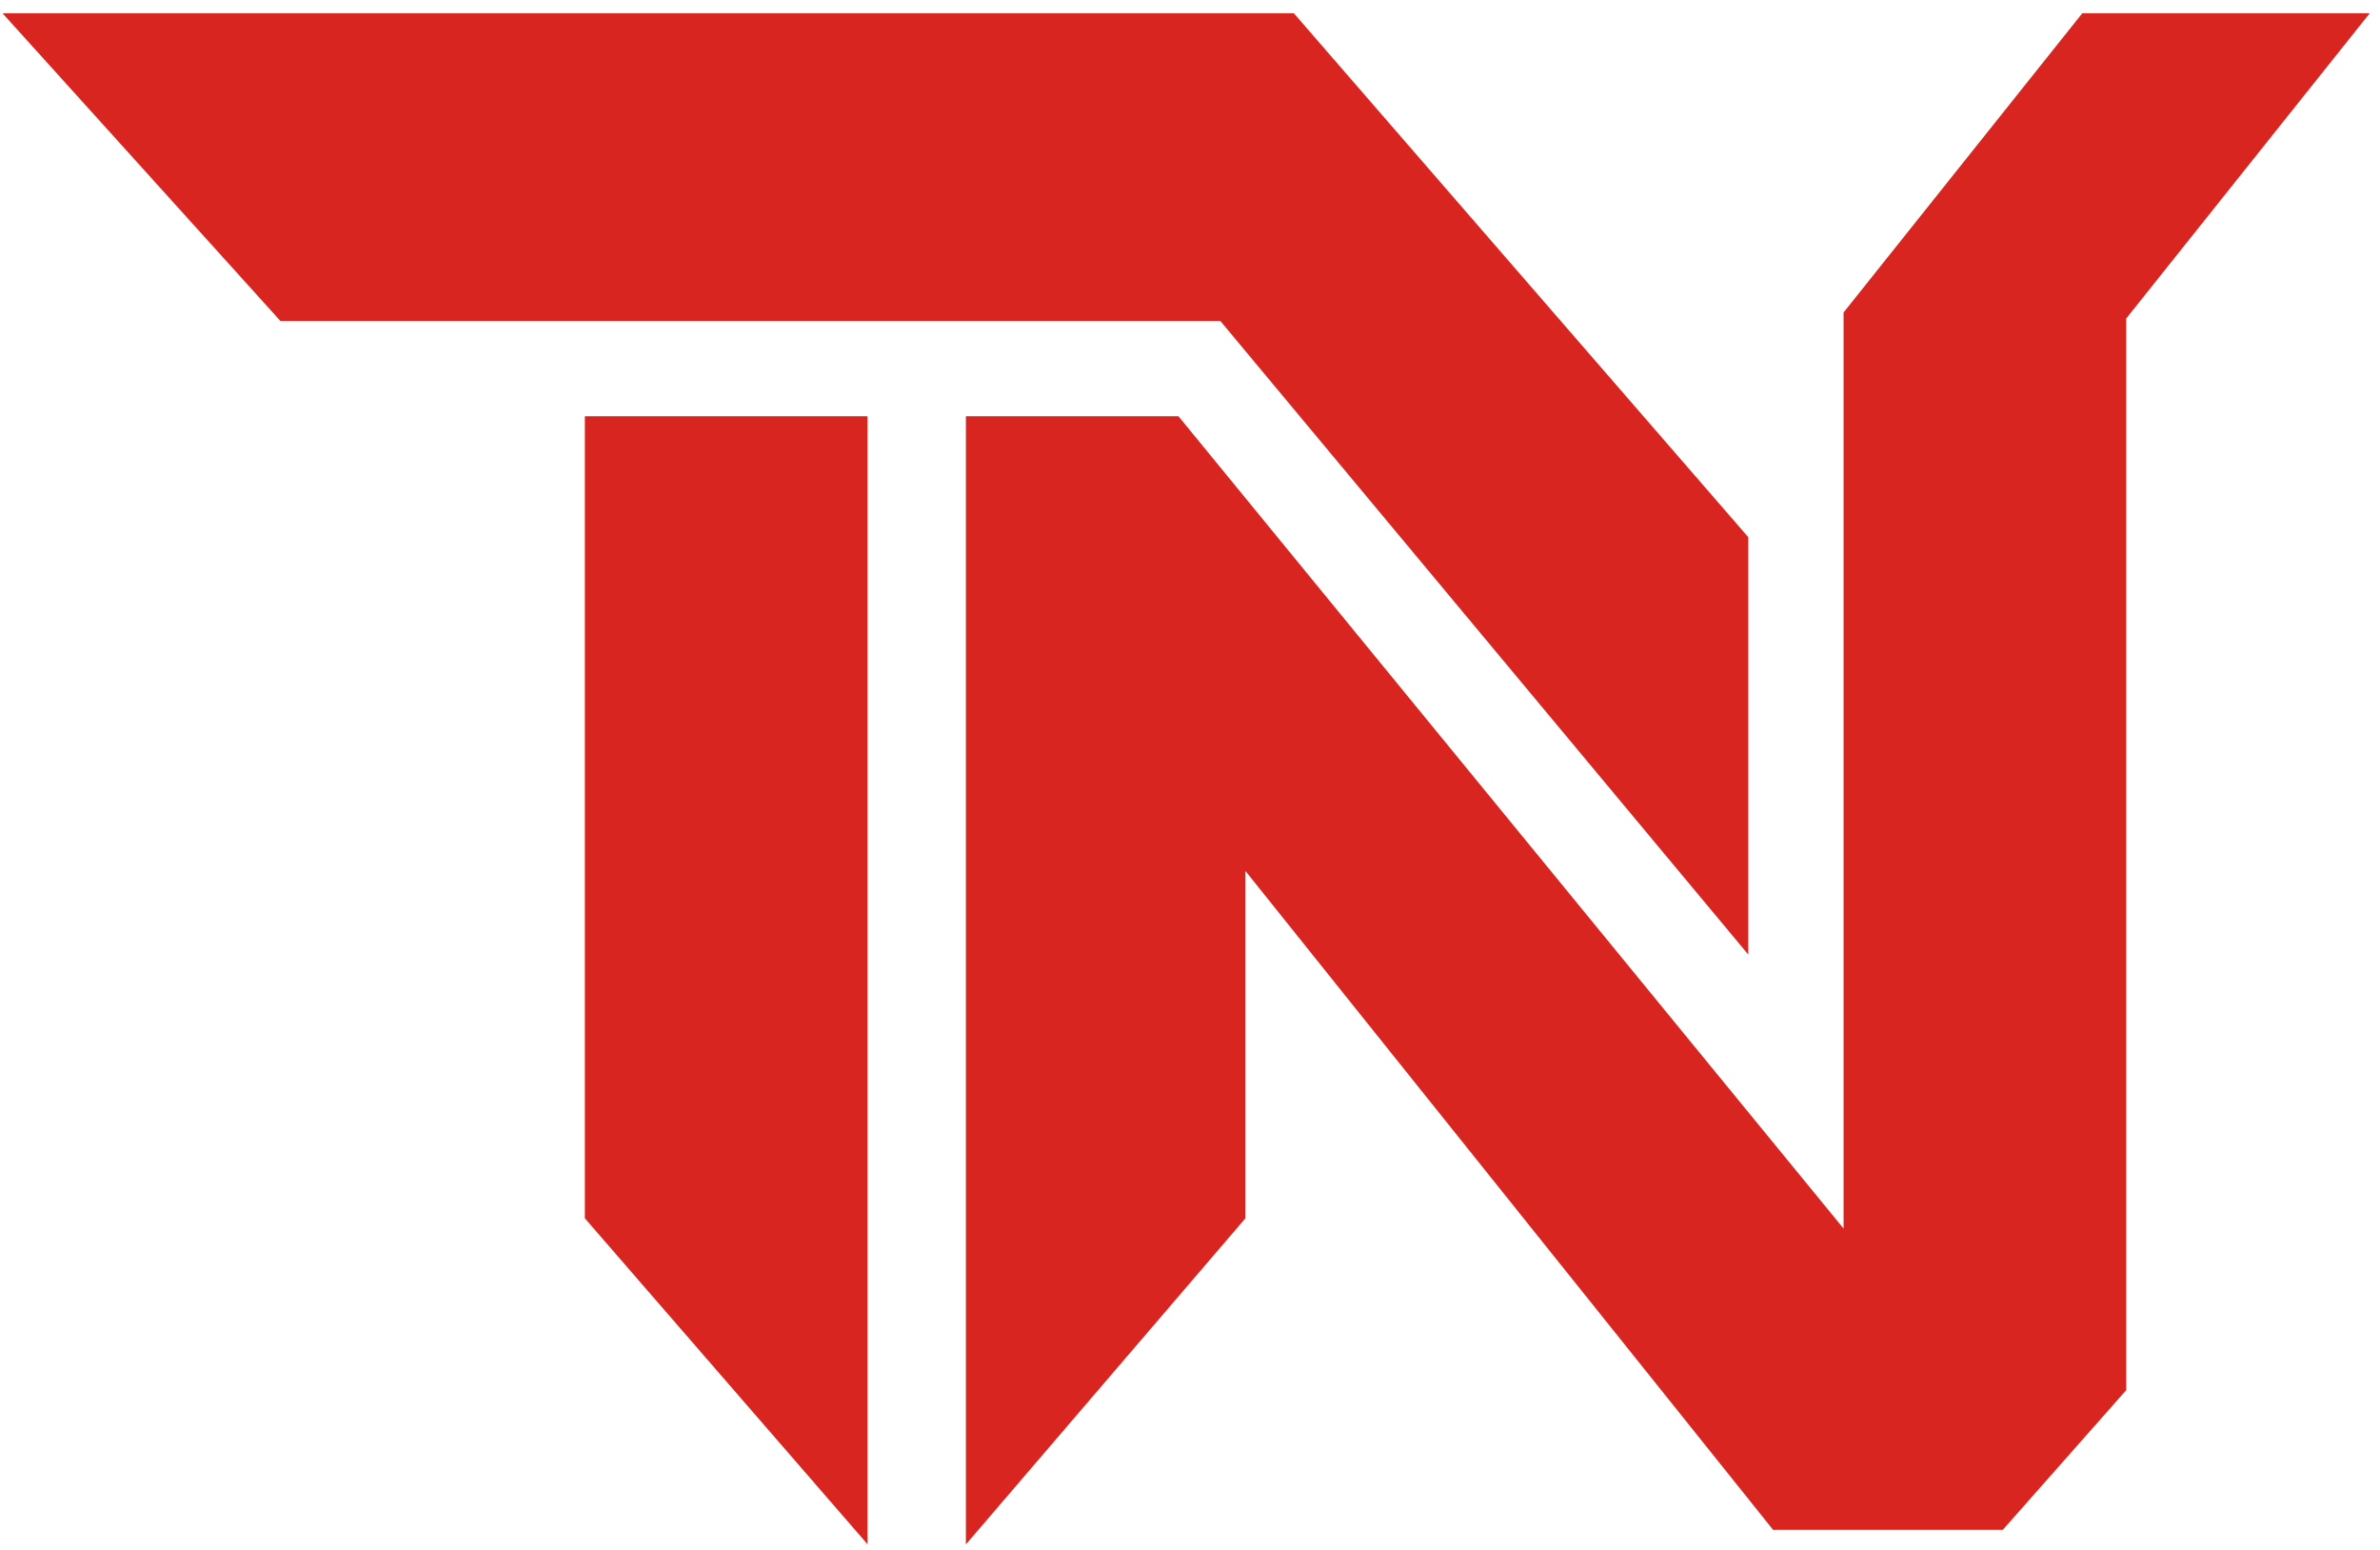
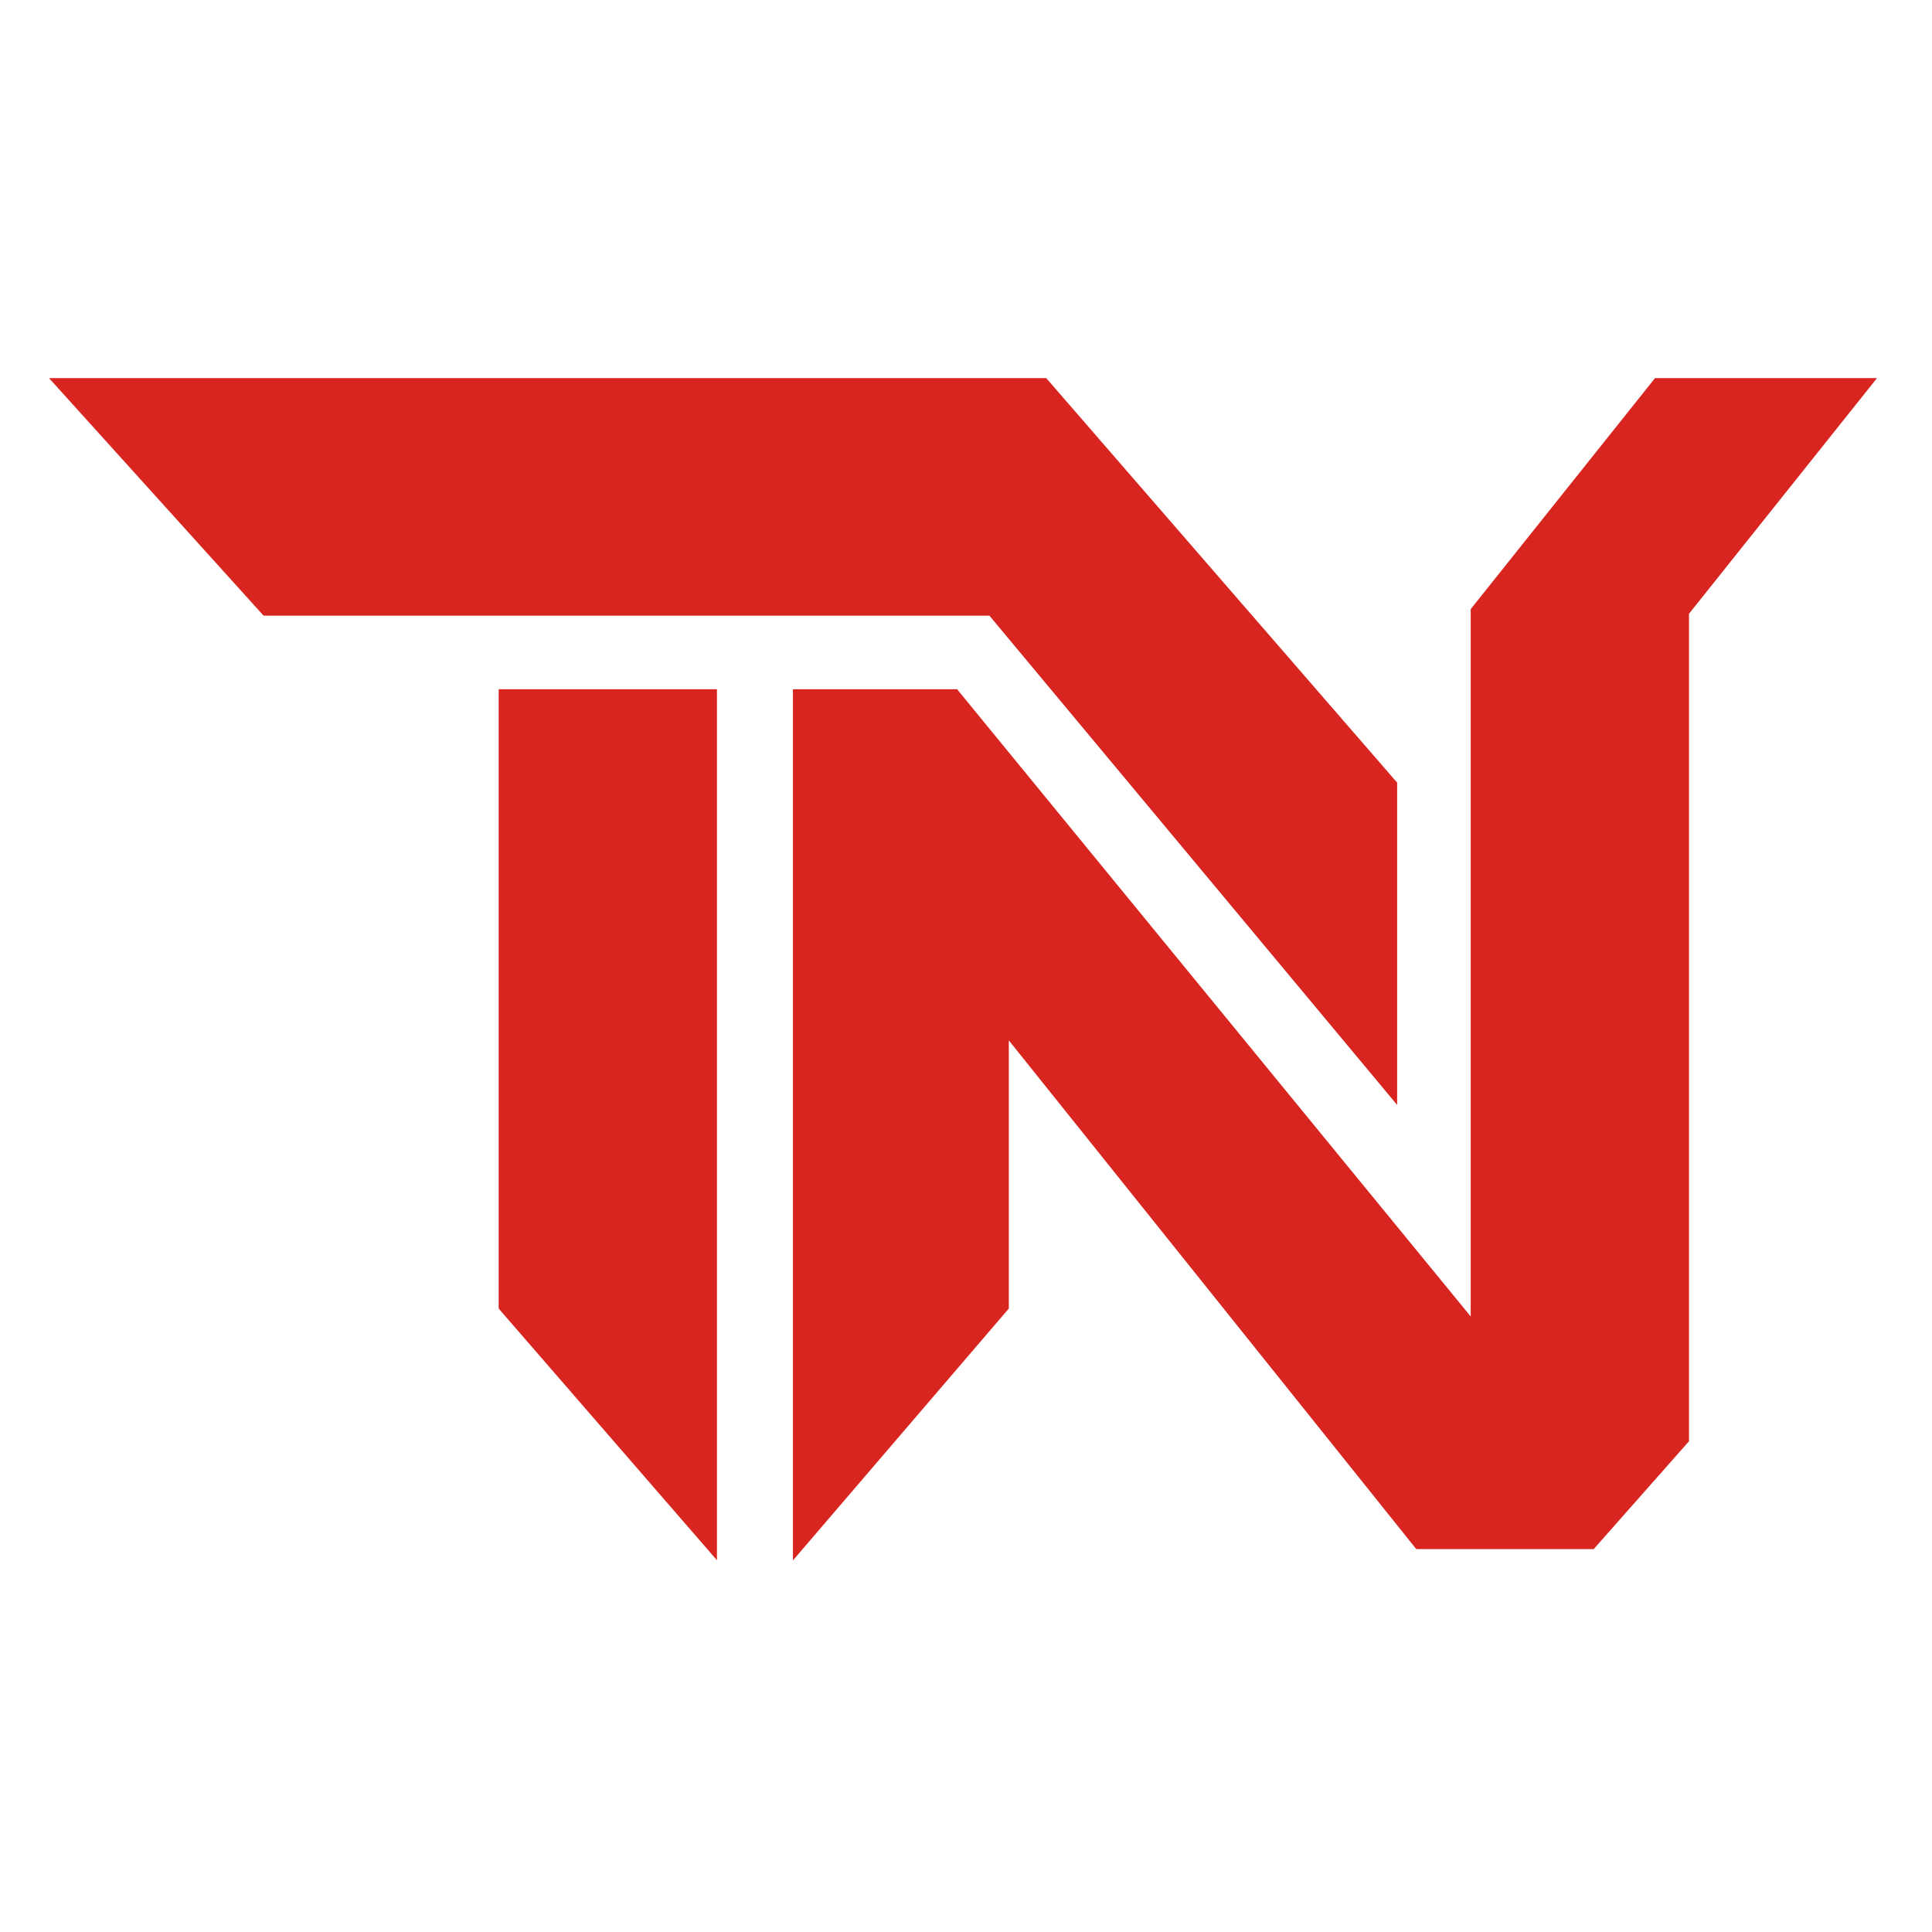
- <svg xmlns="http://www.w3.org/2000/svg" viewBox="307 137 762 496" fill="#d82520" stroke="#d82520" stroke-width="5.5" stroke-linejoin="miter">
+ <svg xmlns="http://www.w3.org/2000/svg" width="64" height="64" viewBox="287.5 -15.5 801 801" fill="#d82520" stroke="#d82520" stroke-width="5.5" stroke-linejoin="miter">
  <path d="M314 144H720L864 310V435L699 237H398Z" />
  <path d="M497 273H582V624L497 526Z" />
  <path d="M619 273H683L900 538V238L975 144H1060L985 238V581L947 624H876L703 408V526L619 624Z" />
</svg>
